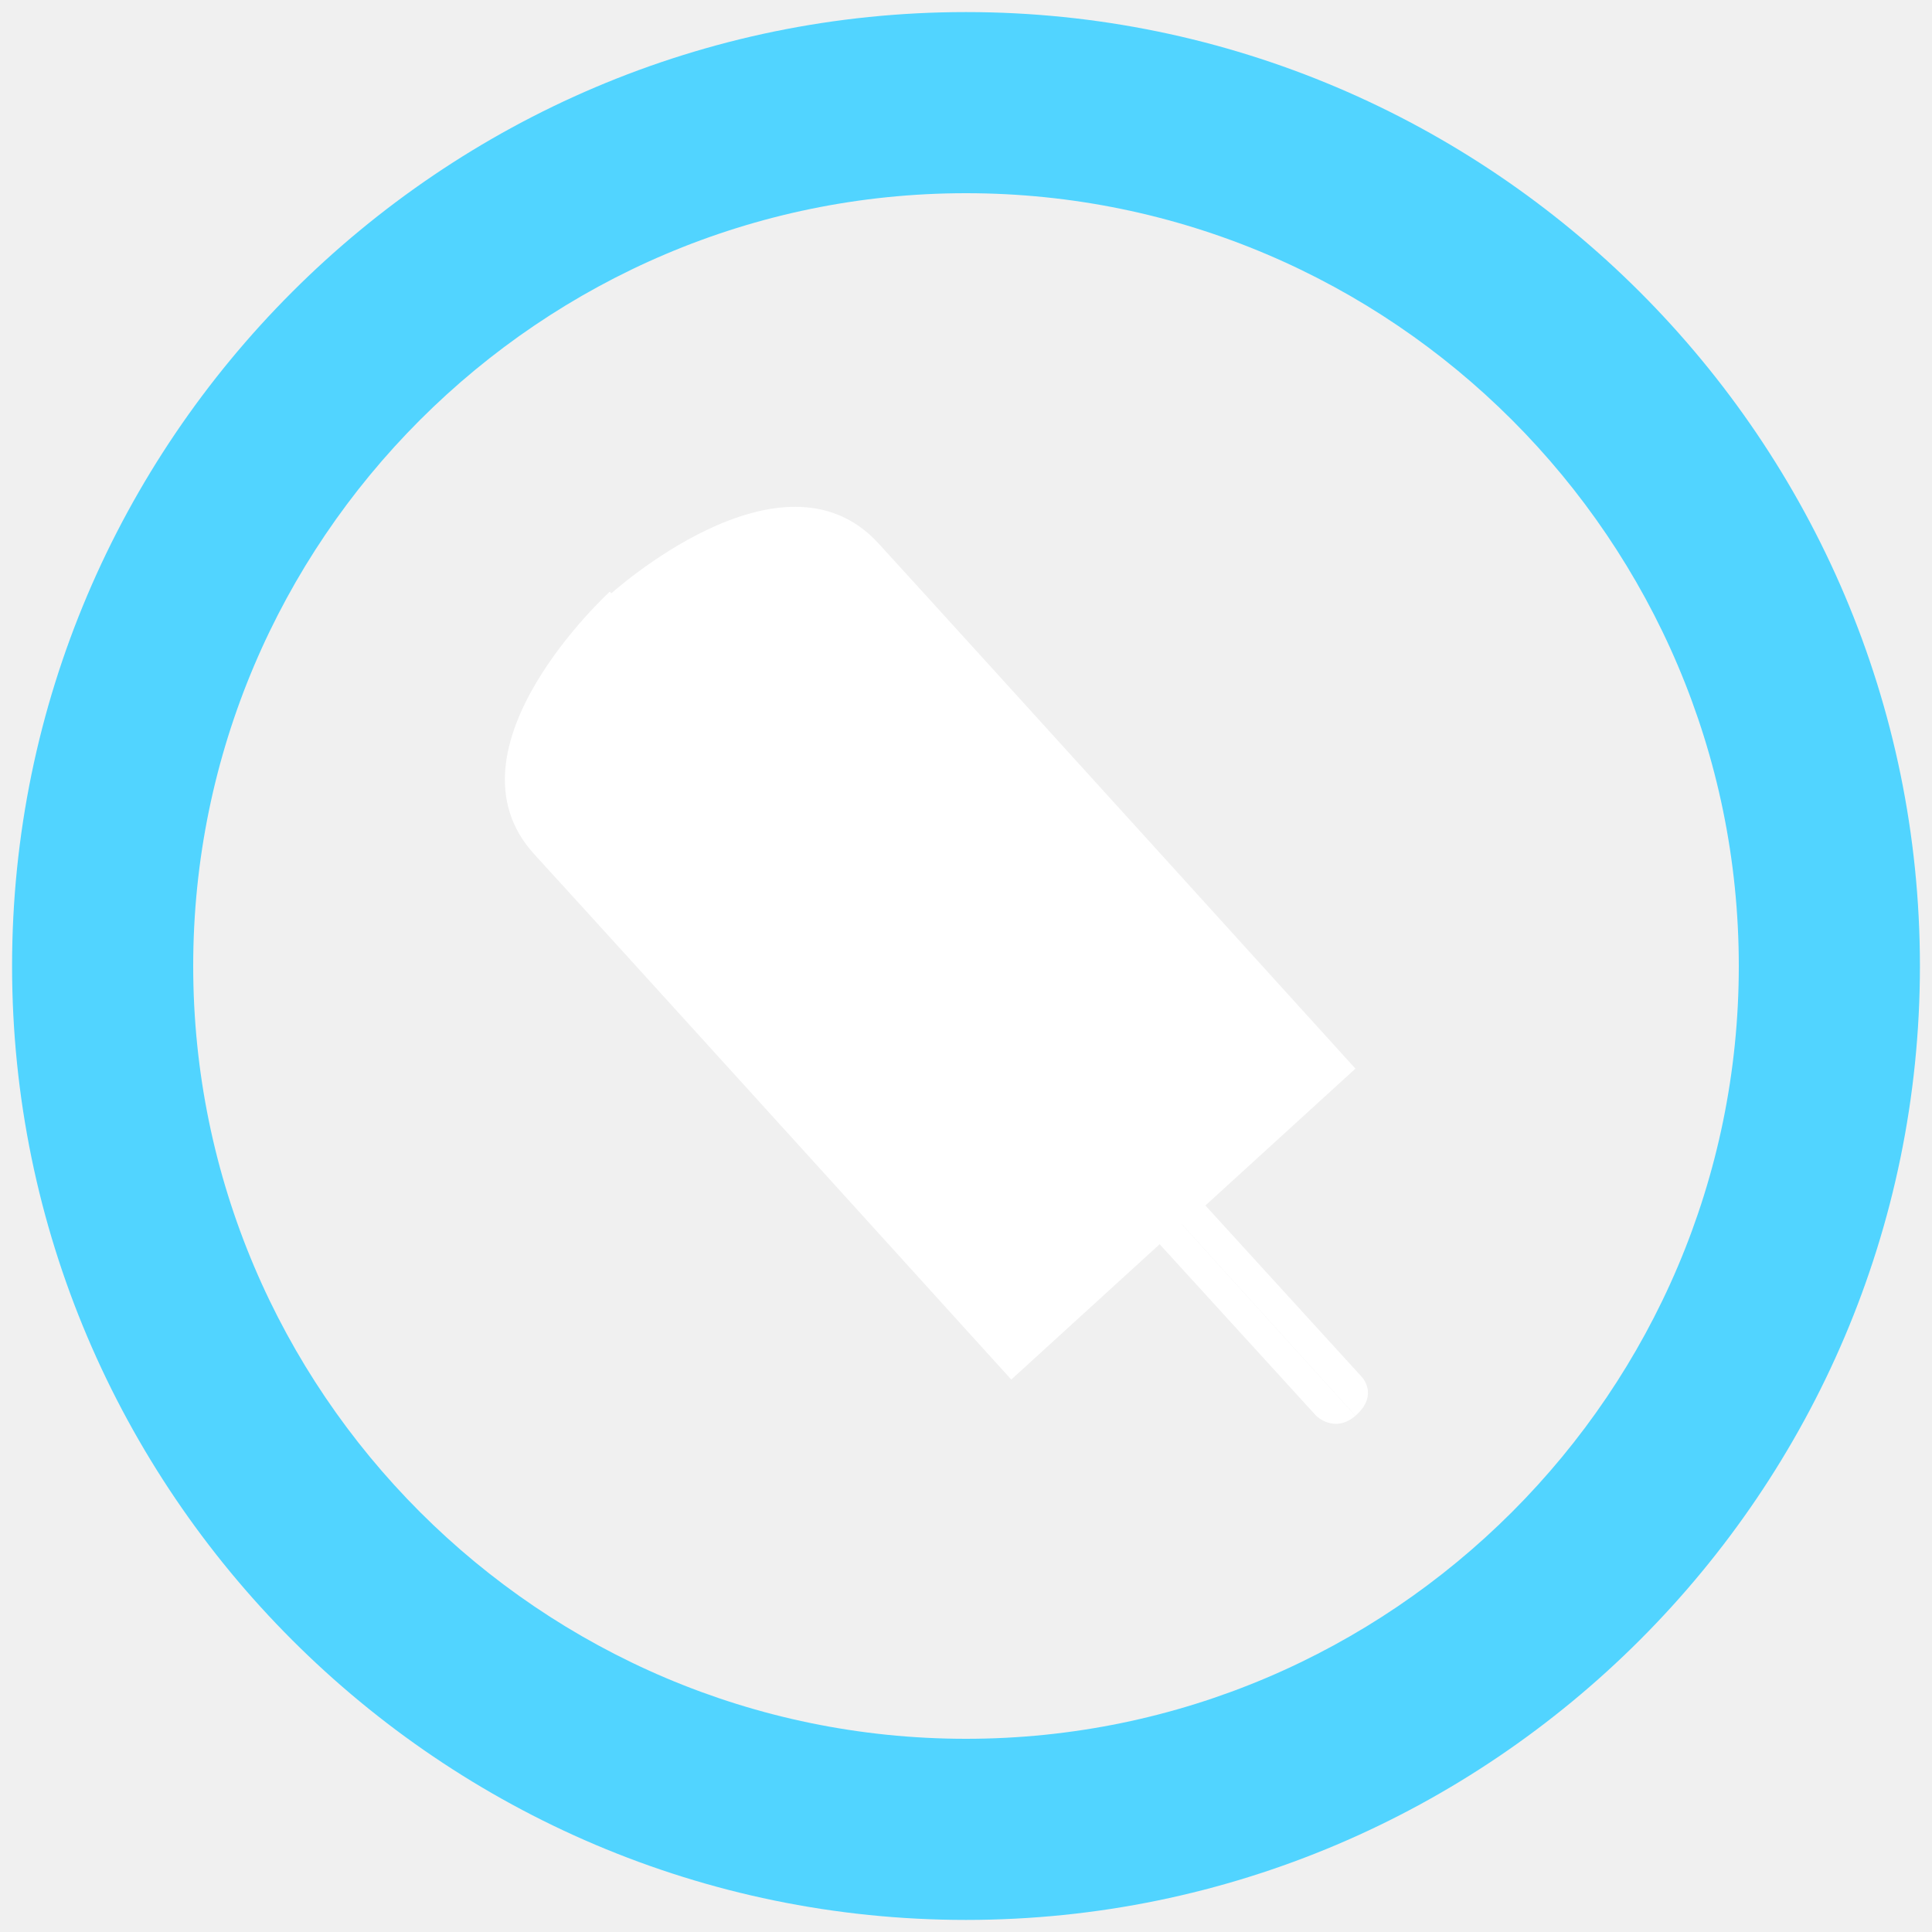
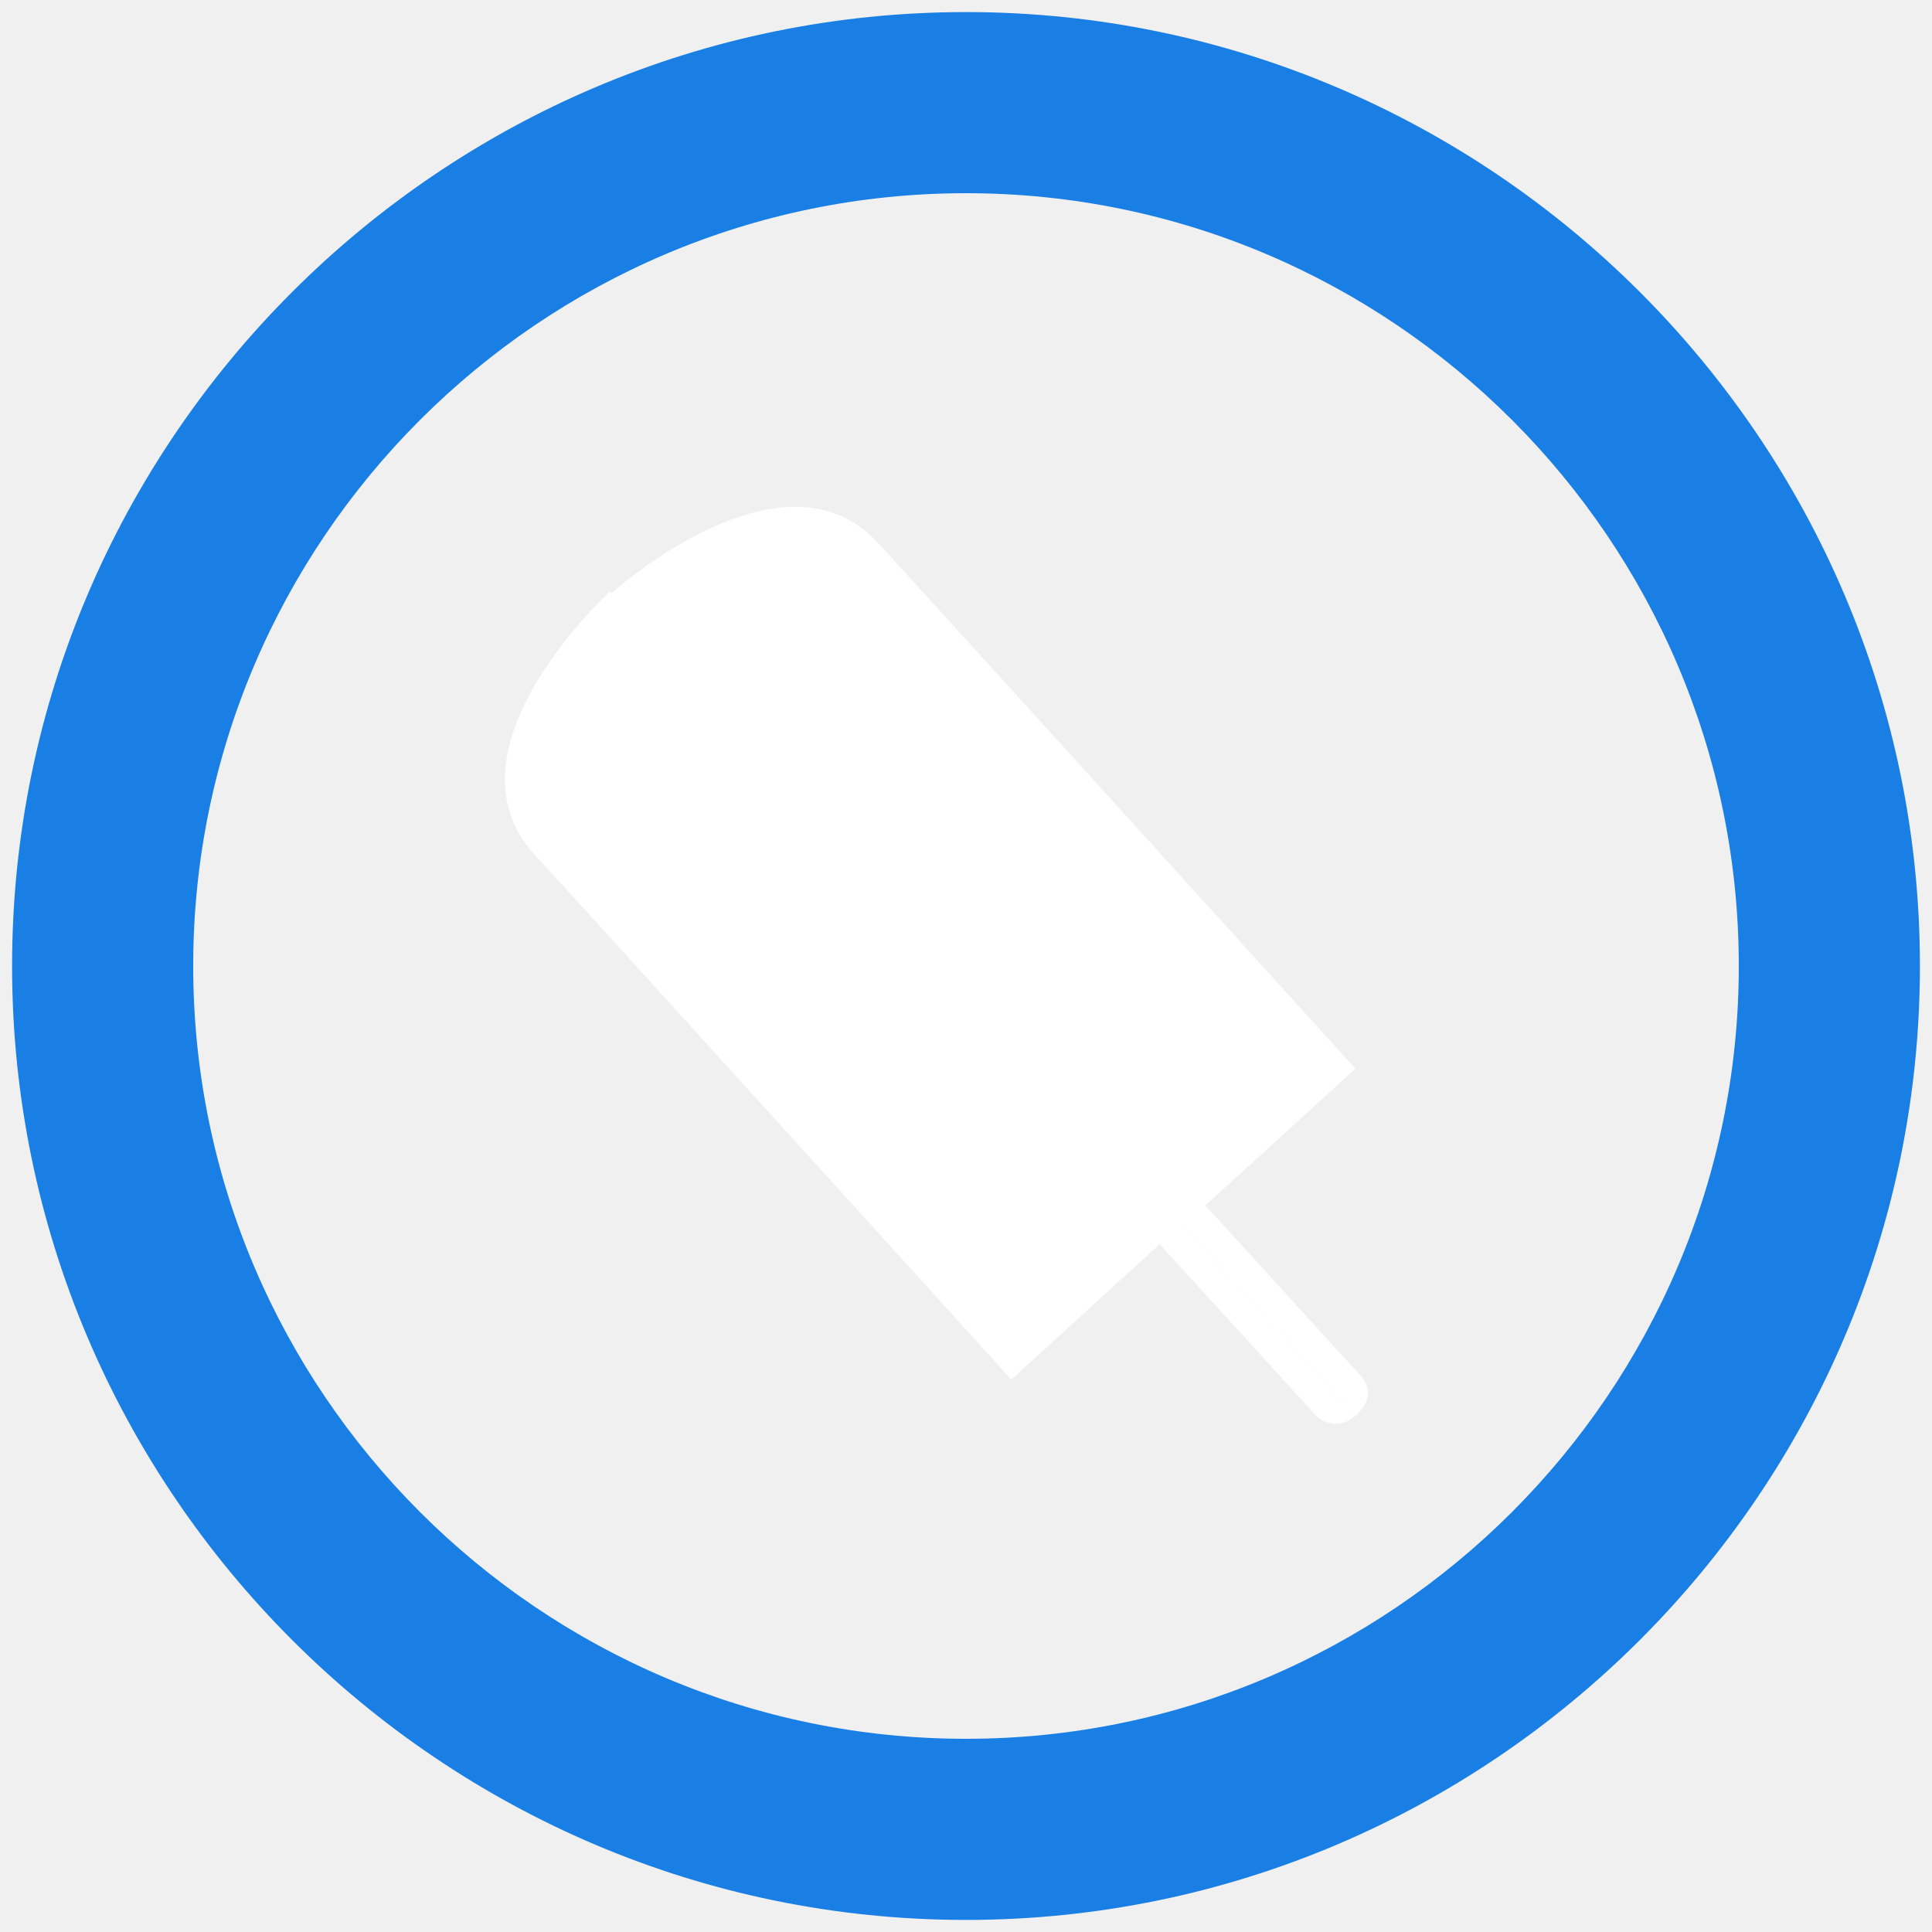
<svg xmlns="http://www.w3.org/2000/svg" version="1.1" id="Layer_1" x="0px" y="0px" viewBox="0 0 64 64" style="enable-background:new 0 0 64 64;" xml:space="preserve">
-   <path id="XMLID_1_" fill="#51d4ff" d="M32,6.4c14.1,0,25.6,11.5,25.6,25.6S46.1,57.6,32,57.6S6.4,46.1,6.4,32S17.9,6.4,32,6.4 M32,0.4  C14.6,0.4,0.4,14.6,0.4,32S14.6,63.6,32,63.6S63.6,49.4,63.6,32S49.4,0.4,32,0.4L32,0.4z" />
+   <path id="XMLID_1_" fill="#1a7fe5" d="M32,6.4c14.1,0,25.6,11.5,25.6,25.6S46.1,57.6,32,57.6S6.4,46.1,6.4,32S17.9,6.4,32,6.4 M32,0.4  C14.6,0.4,0.4,14.6,0.4,32S14.6,63.6,32,63.6S63.6,49.4,63.6,32S49.4,0.4,32,0.4L32,0.4z" />
  <g id="XMLID_10_">
    <g id="XMLID_9_">
      <path id="XMLID_2_" fill="#ffffff" d="M39.2,40.5l-19-20.9c0,0-5.7,5.2-2.5,8.7s15.8,17.4,15.8,17.4L39.2,40.5z" />
      <path id="XMLID_3_" fill="#ffffff" d="M39.2,40.6l-19-20.9c0,0,5.7-5.2,8.9-1.7s15.8,17.4,15.8,17.4L39.2,40.6z" />
    </g>
    <g id="XMLID_7_">
      <path id="XMLID_6_" fill="#ffffff" d="M38.4,41.2l5.2,5.7c0,0,0.6,0.6,1.3,0l-5.8-6.4L38.4,41.2z" />
      <path id="XMLID_4_" fill="#ffffff" d="M39.9,39.9l5.2,5.7c0,0,0.6,0.6-0.2,1.3l-5.8-6.4L39.9,39.9z" />
    </g>
  </g>
</svg>
